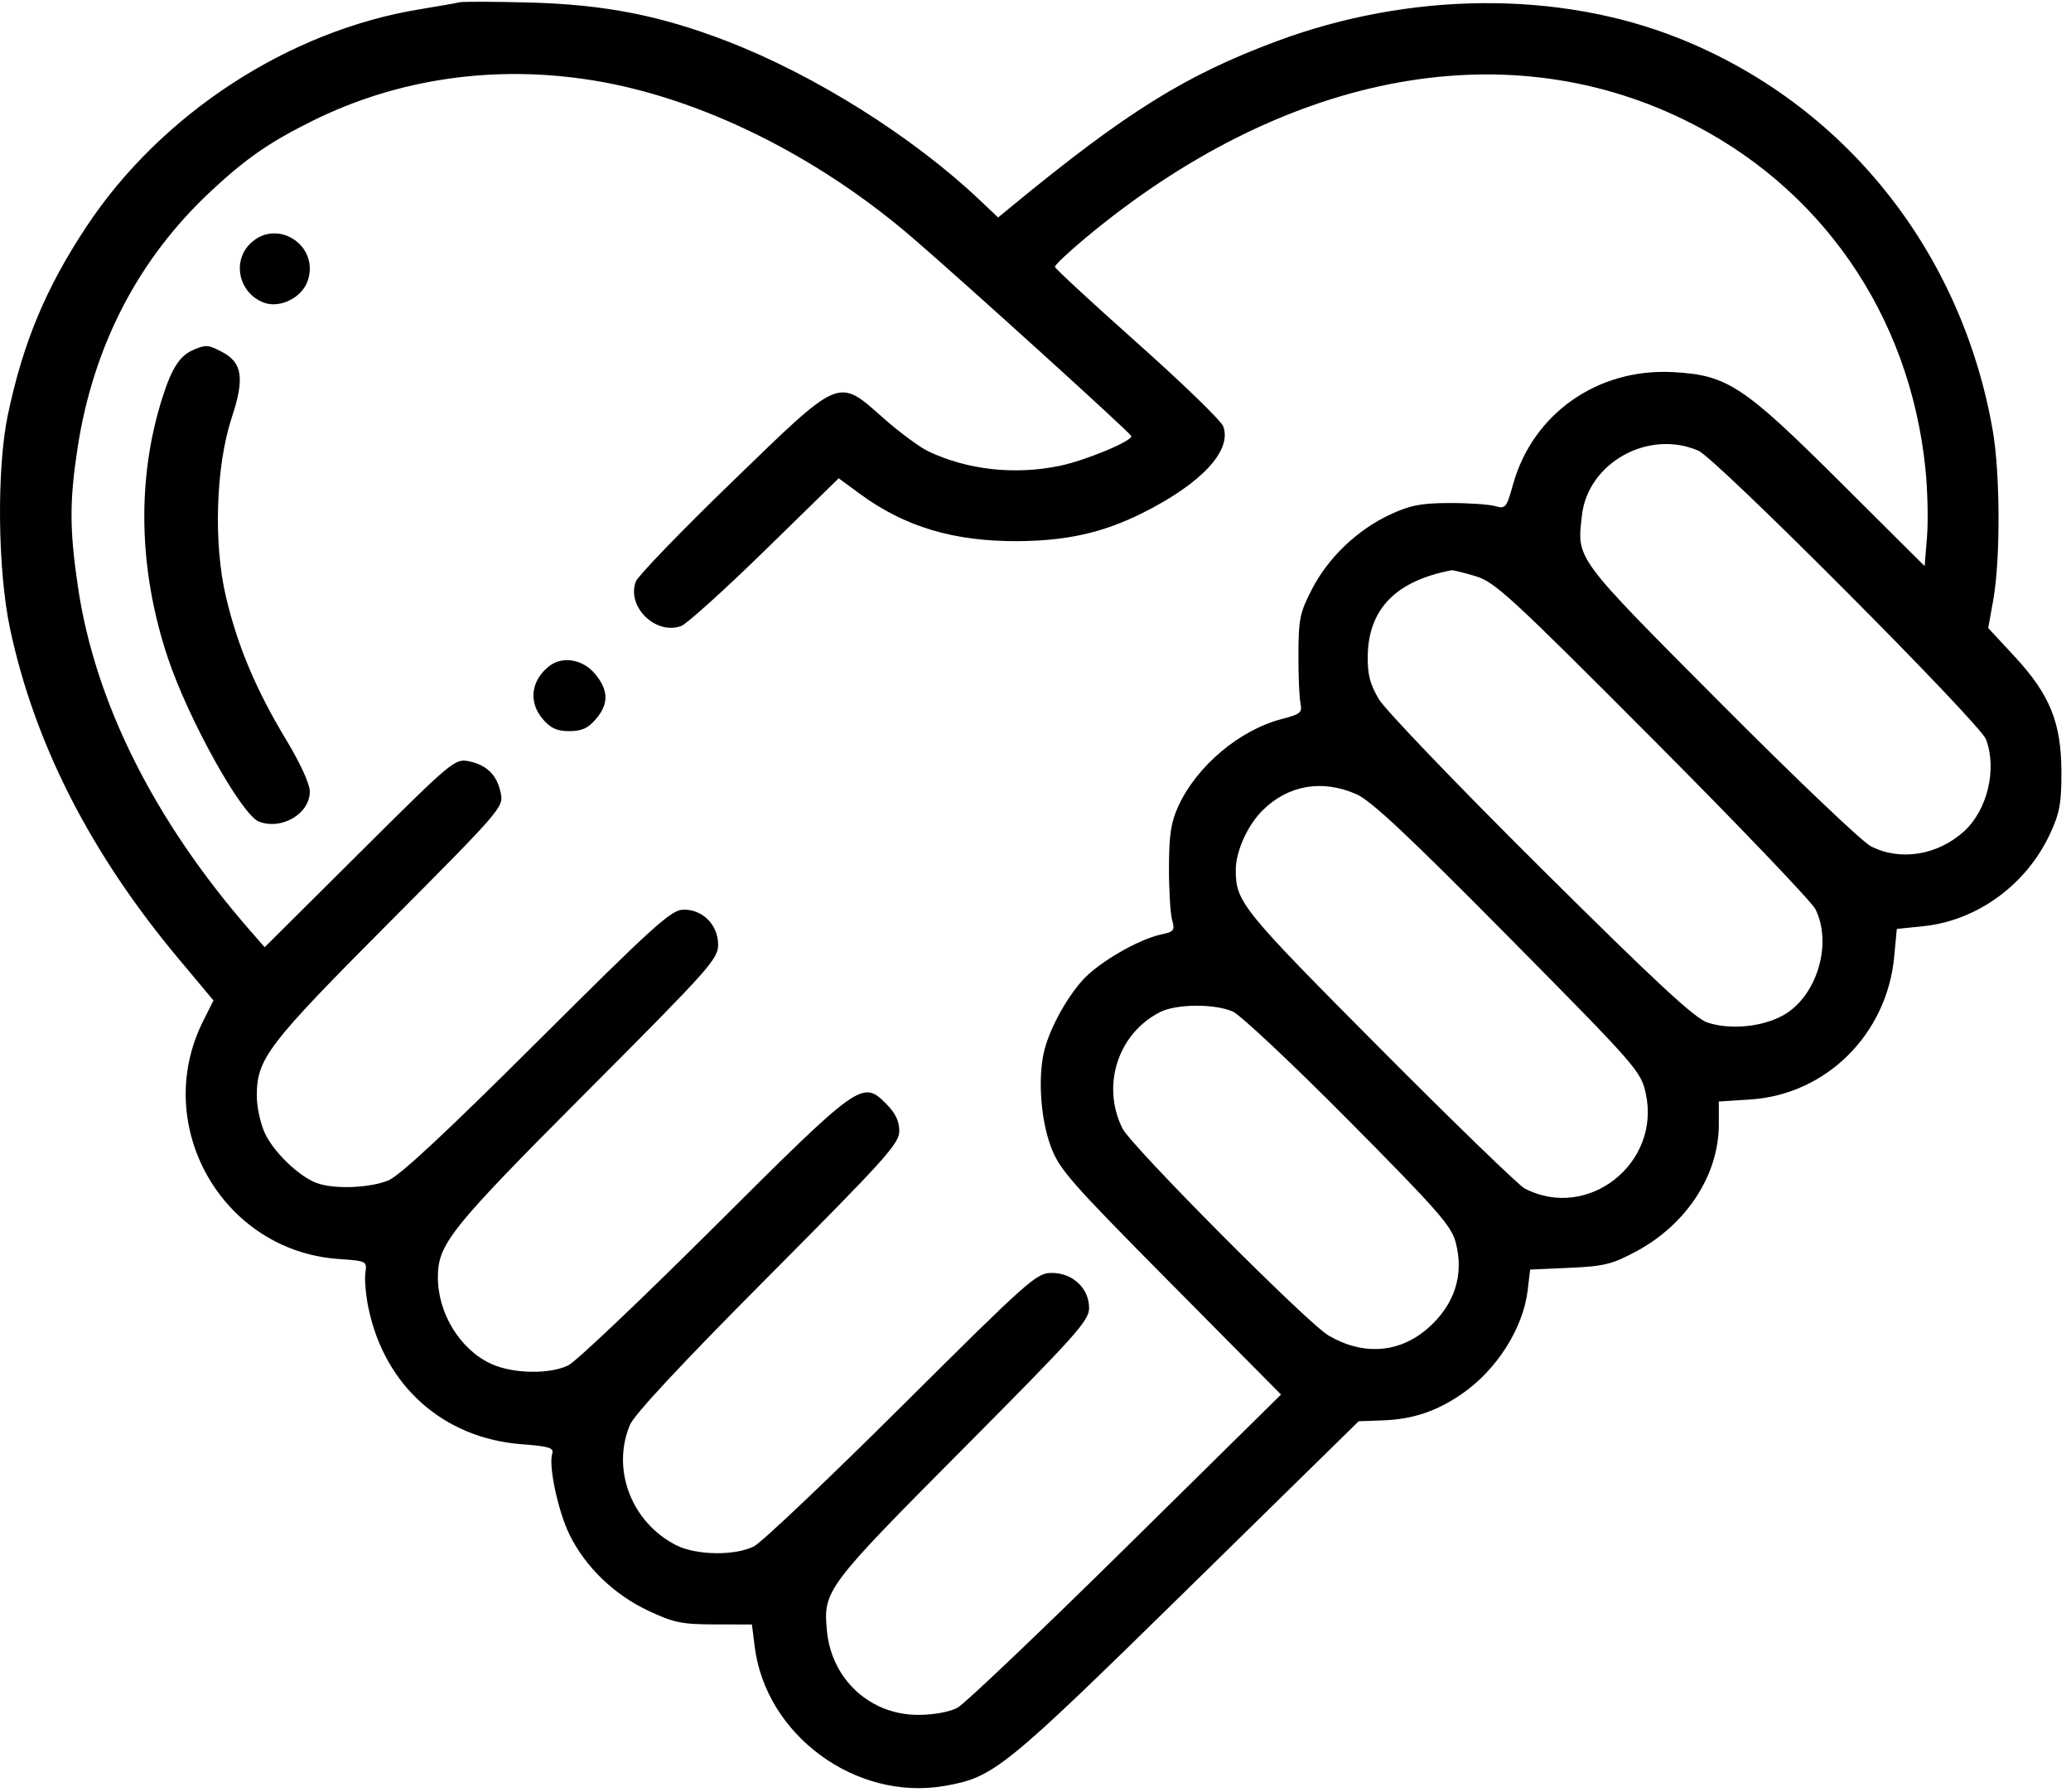
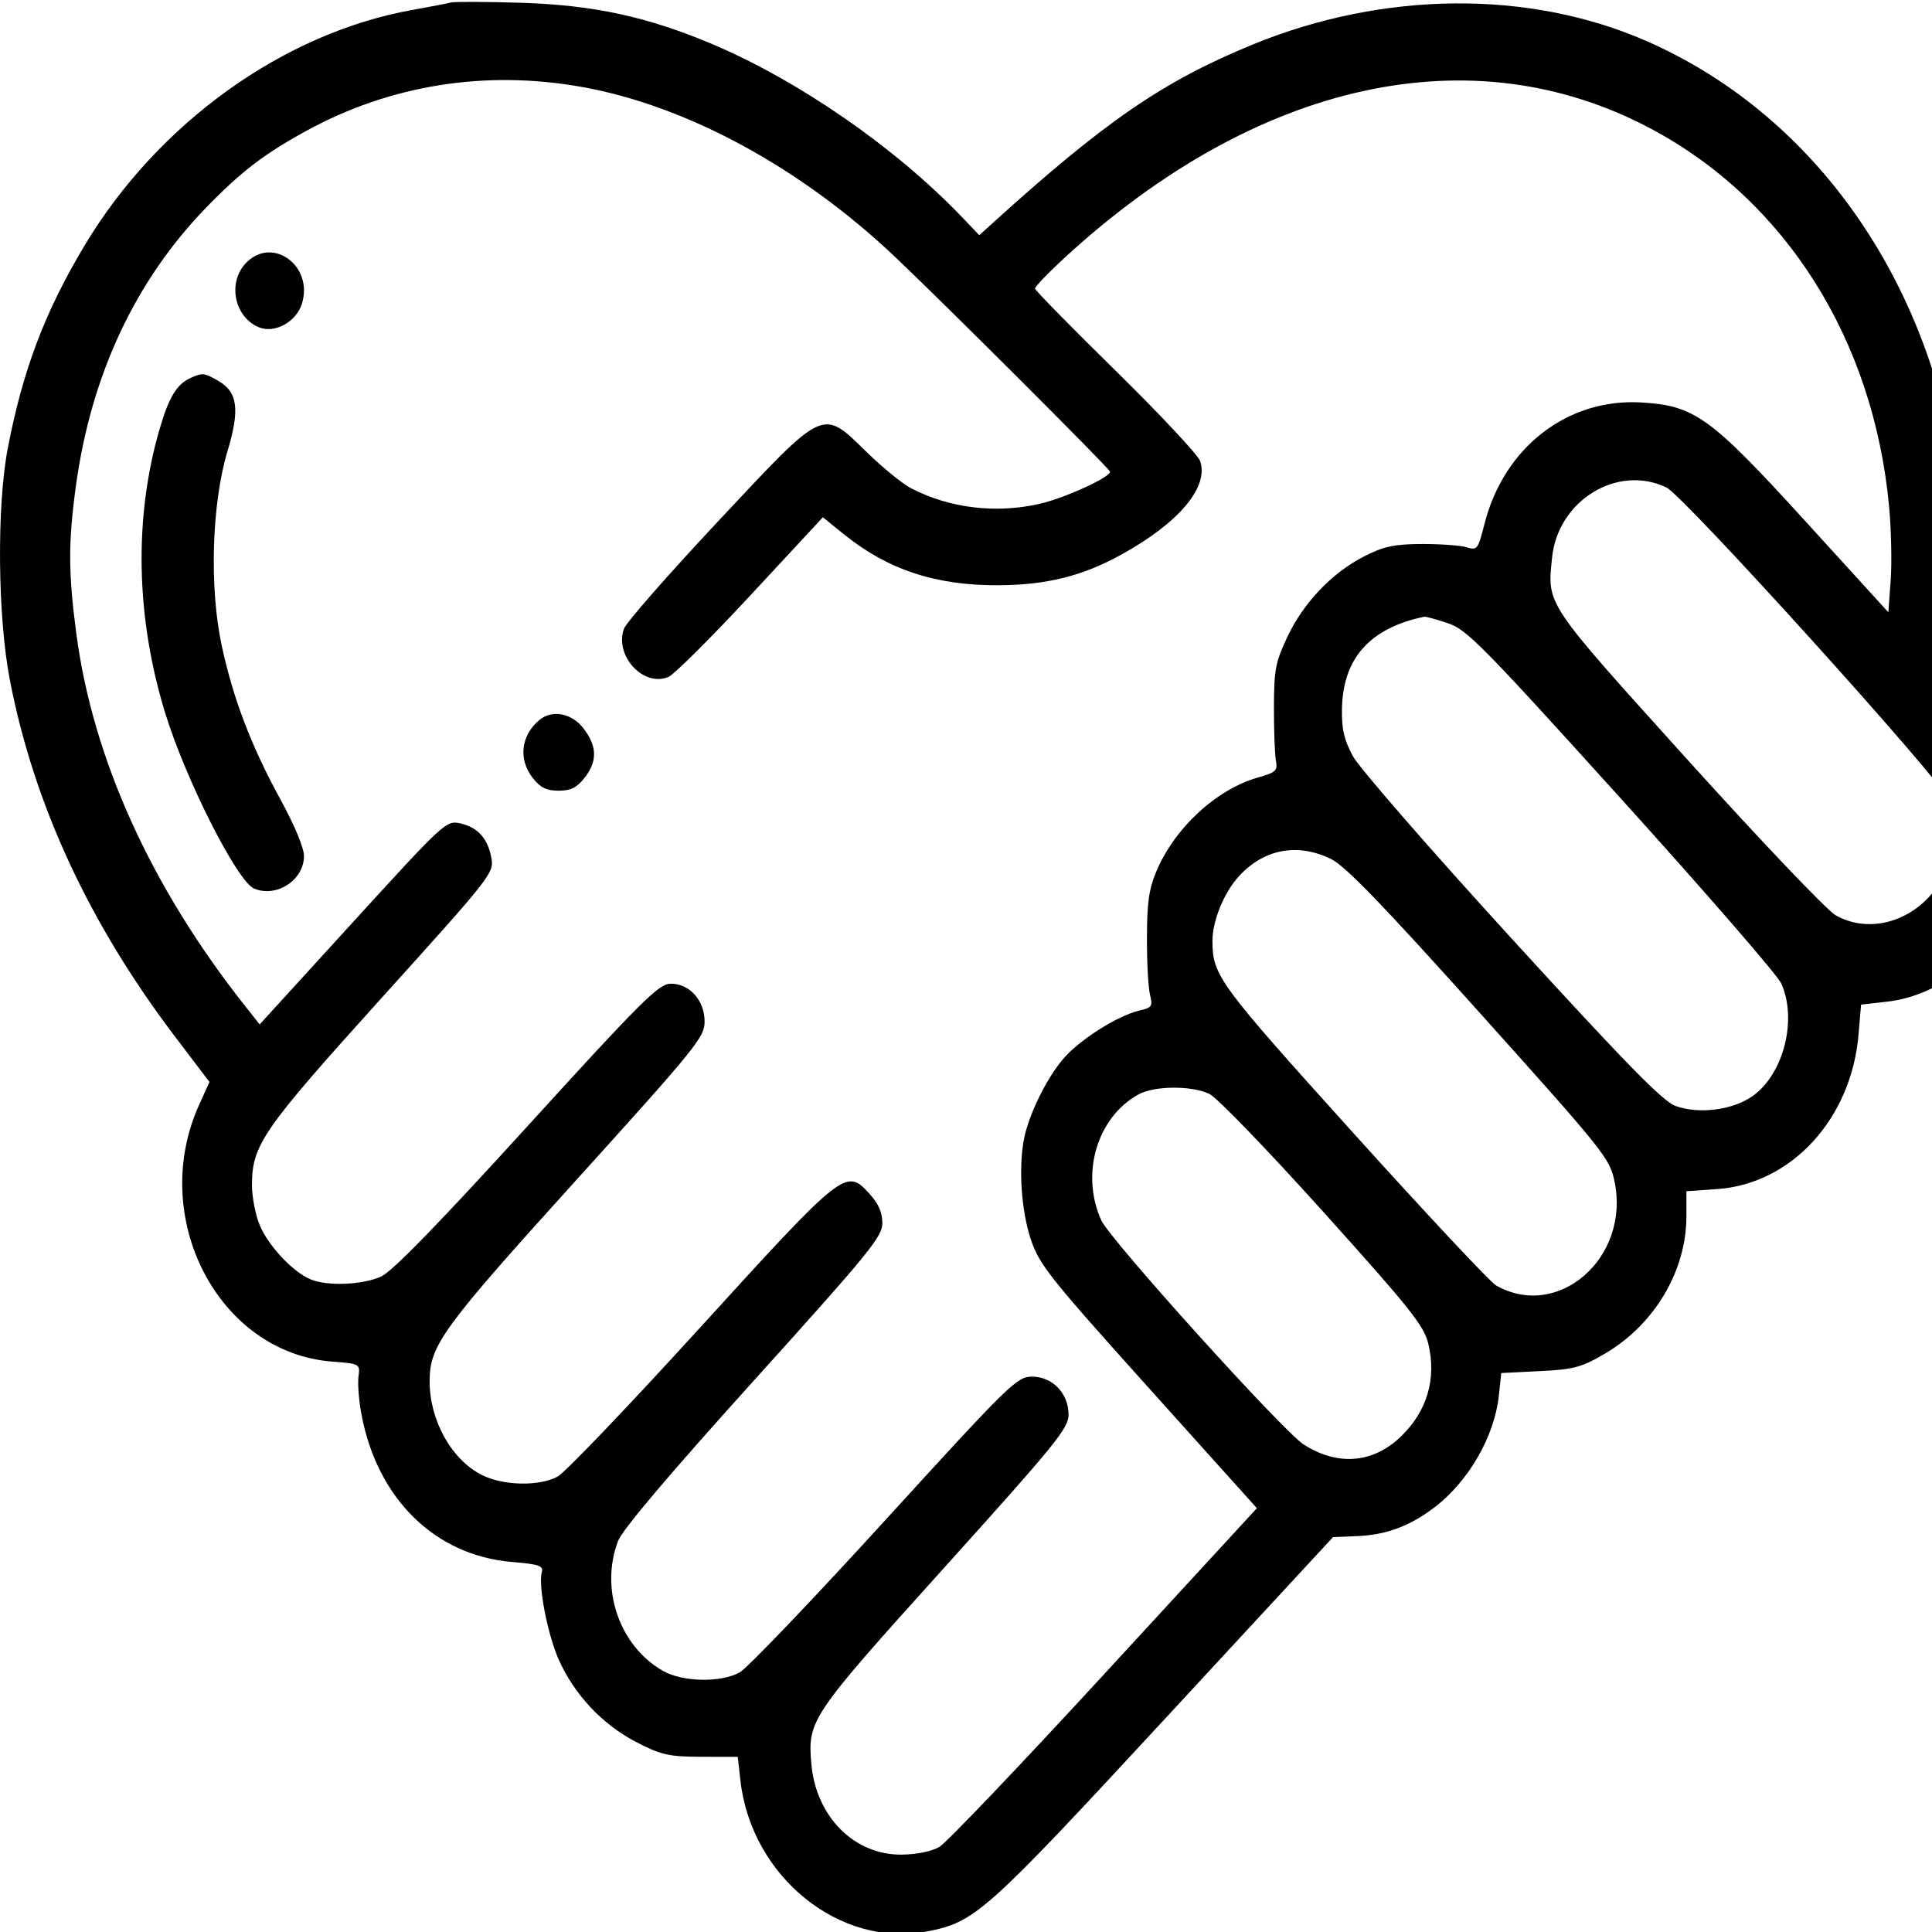
- <svg xmlns="http://www.w3.org/2000/svg" width="74" height="64" viewBox="0 0 74 64" fill="none">
-   <path fill-rule="evenodd" clip-rule="evenodd" d="M16.413 0.083C16.286 0.114 15.662 0.224 15.026 0.327C10.323 1.088 5.757 4.062 3.083 8.105C1.637 10.293 0.83 12.224 0.283 14.809C-0.123 16.734 -0.087 20.373 0.36 22.467C1.238 26.58 3.242 30.504 6.381 34.254L7.628 35.744L7.255 36.489C5.393 40.21 7.937 44.683 12.084 44.98C13.111 45.053 13.117 45.057 13.055 45.479C13.021 45.713 13.07 46.276 13.165 46.732C13.745 49.52 15.847 51.389 18.644 51.6C19.622 51.674 19.798 51.729 19.732 51.936C19.594 52.372 19.939 53.991 20.349 54.829C20.911 55.977 21.938 56.971 23.16 57.546C24.072 57.975 24.356 58.035 25.532 58.037L26.867 58.04L26.966 58.828C27.362 61.997 30.583 64.36 33.755 63.807C35.513 63.501 35.868 63.214 42.41 56.798L48.547 50.779L49.419 50.747C50.477 50.709 51.334 50.422 52.23 49.805C53.48 48.946 54.425 47.459 54.586 46.101L54.674 45.36L56.08 45.297C57.317 45.242 57.603 45.171 58.459 44.713C60.263 43.748 61.416 41.979 61.416 40.176V39.355L62.538 39.283C65.251 39.108 67.424 36.953 67.683 34.179L67.776 33.189L68.719 33.092C70.647 32.894 72.408 31.61 73.254 29.786C73.593 29.056 73.659 28.694 73.658 27.601C73.655 25.826 73.252 24.824 71.992 23.463L71.042 22.438L71.222 21.436C71.481 19.988 71.472 16.916 71.204 15.381C70.082 8.944 65.876 3.701 59.952 1.353C55.677 -0.342 50.376 -0.298 45.619 1.472C42.355 2.686 40.244 4.003 36.116 7.398L35.664 7.77L35.016 7.156C32.619 4.884 29.116 2.682 25.971 1.469C23.598 0.554 21.617 0.165 18.956 0.091C17.685 0.056 16.54 0.053 16.413 0.083ZM21.191 2.872C25.015 3.492 29.176 5.543 32.614 8.502C34.476 10.105 40.37 15.446 40.422 15.578C40.489 15.744 38.791 16.452 37.867 16.643C36.263 16.976 34.57 16.79 33.174 16.127C32.863 15.979 32.145 15.449 31.578 14.949C29.919 13.485 30.082 13.416 26.147 17.226C24.338 18.977 22.796 20.575 22.719 20.776C22.378 21.675 23.436 22.708 24.345 22.363C24.548 22.286 25.896 21.067 27.341 19.656L29.968 17.089L30.727 17.646C32.33 18.823 34.085 19.348 36.372 19.334C38.125 19.323 39.418 19.031 40.829 18.326C42.935 17.274 44.033 16.091 43.706 15.229C43.629 15.028 42.248 13.689 40.637 12.255C39.026 10.82 37.701 9.596 37.694 9.534C37.687 9.472 38.184 9.003 38.799 8.491C45.797 2.663 53.628 1.109 60.131 4.256C65.041 6.632 68.23 11.224 68.797 16.736C68.876 17.498 68.902 18.596 68.855 19.174L68.77 20.226L65.748 17.218C62.287 13.773 61.719 13.4 59.777 13.295C57.087 13.15 54.767 14.78 54.062 17.31C53.828 18.15 53.796 18.188 53.416 18.081C53.196 18.019 52.462 17.97 51.784 17.972C50.78 17.975 50.388 18.051 49.676 18.382C48.503 18.927 47.466 19.916 46.881 21.045C46.448 21.881 46.399 22.116 46.395 23.363C46.392 24.125 46.424 24.918 46.467 25.123C46.536 25.459 46.47 25.516 45.816 25.685C44.295 26.075 42.762 27.365 42.102 28.807C41.84 29.379 41.772 29.828 41.769 30.992C41.767 31.797 41.818 32.641 41.881 32.867C41.986 33.241 41.951 33.289 41.496 33.385C40.682 33.557 39.257 34.384 38.686 35.016C38.076 35.691 37.465 36.834 37.294 37.619C37.086 38.573 37.193 40.001 37.542 40.949C37.849 41.779 38.215 42.198 41.825 45.841L45.773 49.825L40.225 55.294C37.173 58.302 34.468 60.876 34.214 61.013C33.939 61.162 33.377 61.266 32.827 61.269C31.105 61.28 29.715 60.01 29.548 58.273C29.41 56.827 29.501 56.705 34.387 51.789C38.453 47.699 38.915 47.184 38.915 46.735C38.915 46.03 38.331 45.479 37.583 45.479C37.036 45.479 36.784 45.702 32.221 50.24C29.587 52.858 27.211 55.112 26.939 55.249C26.255 55.593 24.865 55.57 24.151 55.203C22.562 54.385 21.842 52.504 22.508 50.91C22.664 50.536 24.359 48.719 27.439 45.624C31.661 41.381 32.133 40.856 32.133 40.407C32.133 40.056 31.994 39.768 31.665 39.438C30.811 38.585 30.735 38.639 25.506 43.849C22.921 46.424 20.584 48.642 20.312 48.778C19.653 49.107 18.335 49.085 17.558 48.732C16.44 48.224 15.637 46.916 15.646 45.615C15.653 44.439 16.109 43.874 20.968 39.003C25.36 34.6 25.66 34.264 25.66 33.751C25.66 33.041 25.099 32.48 24.408 32.5C23.978 32.512 23.338 33.092 19.199 37.217C15.966 40.439 14.291 41.999 13.884 42.17C13.213 42.45 11.919 42.497 11.306 42.264C10.664 42.02 9.764 41.146 9.457 40.471C9.303 40.132 9.176 39.541 9.176 39.16C9.176 37.824 9.546 37.339 13.901 32.965C17.912 28.935 17.994 28.84 17.894 28.342C17.765 27.696 17.397 27.328 16.75 27.198C16.252 27.099 16.16 27.176 12.848 30.47L9.456 33.843L8.919 33.226C5.505 29.31 3.389 25.078 2.783 20.954C2.485 18.928 2.482 17.916 2.766 16.042C3.322 12.379 4.931 9.266 7.519 6.847C8.776 5.672 9.616 5.088 11.143 4.329C14.207 2.806 17.677 2.303 21.191 2.872ZM8.931 8.714C8.283 9.363 8.544 10.476 9.424 10.811C9.995 11.028 10.783 10.642 10.992 10.042C11.437 8.767 9.881 7.764 8.931 8.714ZM6.935 12.489C6.435 12.693 6.147 13.129 5.807 14.193C4.877 17.101 4.945 20.366 6.002 23.517C6.739 25.714 8.633 29.117 9.252 29.354C10.067 29.667 11.07 29.074 11.07 28.28C11.07 28.009 10.731 27.269 10.212 26.409C9.146 24.64 8.492 23.087 8.075 21.331C7.62 19.414 7.71 16.642 8.283 14.912C8.746 13.515 8.66 12.948 7.927 12.57C7.437 12.316 7.37 12.31 6.935 12.489ZM60.689 16.104C61.325 16.38 70.75 25.84 70.964 26.416C71.362 27.485 71.013 28.943 70.177 29.702C69.233 30.561 67.887 30.775 66.843 30.232C66.528 30.069 64.109 27.763 61.466 25.108C56.237 19.855 56.346 20.001 56.524 18.418C56.736 16.532 58.904 15.327 60.689 16.104ZM52.719 20.584C53.414 20.793 53.954 21.289 59.051 26.403C62.115 29.478 64.734 32.215 64.869 32.486C65.457 33.666 64.967 35.455 63.854 36.191C63.129 36.671 61.884 36.822 61.013 36.534C60.556 36.383 59.201 35.127 55.051 31.007C52.098 28.074 49.496 25.363 49.27 24.982C48.952 24.445 48.862 24.099 48.871 23.441C48.895 21.756 49.881 20.749 51.871 20.374C51.919 20.365 52.301 20.46 52.719 20.584ZM19.636 23.791C18.97 24.303 18.872 25.085 19.398 25.697C19.677 26.02 19.902 26.122 20.343 26.122C20.785 26.122 21.01 26.02 21.288 25.697C21.76 25.147 21.75 24.658 21.254 24.068C20.823 23.556 20.104 23.433 19.636 23.791ZM48.47 28.377C48.993 28.608 50.324 29.856 53.893 33.463C58.47 38.089 58.627 38.268 58.802 39.049C59.364 41.559 56.739 43.634 54.481 42.464C54.269 42.354 51.934 40.092 49.293 37.437C44.368 32.487 44.159 32.229 44.156 31.087C44.154 30.425 44.568 29.499 45.108 28.959C46.02 28.048 47.245 27.835 48.47 28.377ZM44.044 36.138C44.317 36.256 46.181 38.007 48.187 40.03C51.362 43.231 51.858 43.794 52.014 44.386C52.322 45.547 51.976 46.616 51.023 47.453C50.006 48.346 48.707 48.441 47.468 47.714C46.707 47.266 40.424 40.952 40.107 40.316C39.342 38.781 39.948 36.916 41.458 36.157C42.038 35.866 43.392 35.856 44.044 36.138Z" fill="black" />
+ <svg xmlns="http://www.w3.org/2000/svg" width="64" height="64" viewBox="0 0 64 64" fill="none">
+   <path fill-rule="evenodd" clip-rule="evenodd" d="M14.93 0.084C14.814 0.115 14.246 0.224 13.668 0.328C9.39 1.091 5.236 4.073 2.805 8.127C1.489 10.321 0.755 12.258 0.258 14.849C-0.112 16.78 -0.079 20.428 0.327 22.528C1.126 26.653 2.949 30.587 5.804 34.348L6.939 35.842L6.6 36.589C4.906 40.32 7.219 44.805 10.991 45.103C11.926 45.176 11.932 45.18 11.875 45.603C11.844 45.838 11.889 46.403 11.975 46.86C12.502 49.656 14.415 51.529 16.959 51.742C17.848 51.816 18.008 51.87 17.948 52.078C17.823 52.515 18.137 54.139 18.51 54.979C19.021 56.131 19.955 57.126 21.066 57.703C21.896 58.134 22.155 58.193 23.224 58.196L24.439 58.198L24.528 58.988C24.889 62.167 27.819 64.536 30.704 63.982C32.303 63.675 32.626 63.386 38.576 56.954L44.159 50.918L44.952 50.886C45.915 50.847 46.694 50.559 47.509 49.941C48.645 49.079 49.506 47.589 49.652 46.227L49.732 45.484L51.011 45.42C52.136 45.365 52.397 45.294 53.175 44.835C54.816 43.868 55.865 42.093 55.865 40.286V39.462L56.885 39.39C59.353 39.215 61.33 37.054 61.566 34.272L61.65 33.28L62.507 33.182C64.261 32.984 65.863 31.697 66.633 29.867C66.941 29.135 67.001 28.773 67 27.676C66.998 25.896 66.631 24.892 65.485 23.528L64.621 22.499L64.784 21.495C65.019 20.043 65.012 16.962 64.768 15.423C63.747 8.968 59.921 3.711 54.533 1.356C50.645 -0.343 45.823 -0.299 41.495 1.476C38.527 2.694 36.606 4.014 32.852 7.418L32.44 7.791L31.851 7.175C29.67 4.897 26.484 2.689 23.623 1.473C21.465 0.556 19.663 0.166 17.243 0.091C16.086 0.056 15.045 0.052 14.93 0.084ZM19.275 2.88C22.754 3.501 26.539 5.558 29.666 8.525C31.36 10.133 36.721 15.488 36.769 15.62C36.829 15.787 35.284 16.497 34.444 16.689C32.986 17.022 31.445 16.835 30.175 16.171C29.892 16.023 29.239 15.491 28.723 14.989C27.215 13.521 27.363 13.453 23.784 17.273C22.139 19.029 20.735 20.631 20.666 20.833C20.355 21.735 21.318 22.77 22.145 22.424C22.329 22.346 23.556 21.125 24.87 19.709L27.259 17.135L27.949 17.694C29.408 18.874 31.004 19.4 33.084 19.387C34.679 19.376 35.855 19.083 37.138 18.376C39.054 17.321 40.053 16.135 39.755 15.27C39.685 15.069 38.429 13.727 36.964 12.288C35.498 10.849 34.293 9.622 34.287 9.56C34.281 9.498 34.733 9.028 35.292 8.515C41.658 2.671 48.781 1.111 54.696 4.267C59.162 6.65 62.063 11.255 62.579 16.781C62.65 17.546 62.674 18.646 62.631 19.227L62.554 20.282L59.805 17.265C56.657 13.811 56.14 13.437 54.373 13.332C51.927 13.186 49.817 14.82 49.175 17.358C48.962 18.199 48.933 18.238 48.588 18.13C48.388 18.068 47.72 18.019 47.103 18.021C46.19 18.024 45.834 18.1 45.186 18.432C44.119 18.979 43.175 19.97 42.643 21.103C42.25 21.941 42.205 22.176 42.201 23.427C42.199 24.191 42.228 24.986 42.266 25.192C42.329 25.529 42.27 25.586 41.674 25.755C40.291 26.147 38.897 27.439 38.297 28.886C38.059 29.46 37.996 29.91 37.994 31.076C37.992 31.884 38.038 32.73 38.096 32.957C38.191 33.332 38.159 33.38 37.745 33.476C37.005 33.648 35.709 34.478 35.189 35.112C34.635 35.789 34.078 36.935 33.923 37.722C33.734 38.678 33.831 40.111 34.149 41.061C34.428 41.894 34.761 42.313 38.044 45.966L41.636 49.961L36.589 55.445C33.813 58.462 31.353 61.042 31.121 61.18C30.872 61.329 30.36 61.433 29.86 61.437C28.293 61.448 27.029 60.175 26.877 58.432C26.751 56.983 26.834 56.86 31.279 51.931C34.977 47.829 35.397 47.313 35.397 46.863C35.397 46.156 34.866 45.603 34.186 45.603C33.688 45.603 33.459 45.827 29.308 50.377C26.913 53.003 24.751 55.263 24.505 55.4C23.882 55.745 22.618 55.721 21.968 55.354C20.523 54.533 19.867 52.648 20.473 51.049C20.615 50.675 22.157 48.852 24.959 45.748C28.799 41.494 29.229 40.968 29.229 40.517C29.229 40.165 29.102 39.876 28.803 39.546C28.026 38.69 27.957 38.745 23.201 43.968C20.849 46.551 18.723 48.775 18.476 48.911C17.876 49.241 16.678 49.219 15.971 48.865C14.954 48.356 14.224 47.044 14.232 45.74C14.239 44.561 14.653 43.993 19.073 39.109C23.067 34.695 23.341 34.357 23.341 33.843C23.341 33.131 22.83 32.569 22.201 32.588C21.811 32.601 21.229 33.182 17.463 37.319C14.523 40.549 12.999 42.114 12.629 42.285C12.019 42.566 10.841 42.613 10.284 42.379C9.7 42.135 8.881 41.259 8.602 40.582C8.462 40.241 8.347 39.65 8.347 39.267C8.347 37.928 8.683 37.441 12.644 33.055C16.293 29.014 16.368 28.919 16.277 28.419C16.159 27.771 15.824 27.402 15.236 27.273C14.783 27.173 14.7 27.25 11.687 30.553L8.602 33.935L8.113 33.317C5.007 29.39 3.082 25.146 2.531 21.011C2.261 18.98 2.258 17.965 2.516 16.086C3.021 12.412 4.485 9.291 6.84 6.865C7.983 5.688 8.747 5.102 10.136 4.341C12.923 2.813 16.079 2.309 19.275 2.88ZM8.124 8.738C7.534 9.388 7.772 10.505 8.572 10.84C9.091 11.058 9.808 10.67 9.999 10.069C10.403 8.79 8.988 7.785 8.124 8.738ZM6.308 12.523C5.853 12.728 5.591 13.164 5.282 14.231C4.436 17.148 4.498 20.422 5.46 23.581C6.13 25.784 7.853 29.196 8.416 29.434C9.157 29.748 10.07 29.154 10.07 28.358C10.07 28.086 9.761 27.343 9.289 26.481C8.319 24.707 7.725 23.15 7.345 21.389C6.931 19.467 7.013 16.687 7.534 14.953C7.955 13.552 7.877 12.983 7.211 12.604C6.765 12.349 6.704 12.344 6.308 12.523ZM55.203 16.148C55.782 16.425 64.355 25.911 64.55 26.489C64.912 27.56 64.594 29.022 63.834 29.783C62.975 30.644 61.751 30.859 60.801 30.315C60.515 30.151 58.314 27.839 55.91 25.177C51.154 19.909 51.252 20.055 51.415 18.468C51.608 16.577 53.58 15.369 55.203 16.148ZM47.953 20.641C48.586 20.849 49.077 21.347 53.713 26.475C56.501 29.558 58.882 32.303 59.005 32.575C59.541 33.758 59.094 35.552 58.083 36.29C57.423 36.772 56.29 36.922 55.498 36.634C55.083 36.483 53.85 35.223 50.075 31.091C47.389 28.151 45.022 25.432 44.817 25.05C44.527 24.512 44.445 24.165 44.454 23.505C44.476 21.816 45.372 20.805 47.183 20.429C47.227 20.42 47.573 20.516 47.953 20.641ZM17.861 23.856C17.255 24.369 17.166 25.154 17.645 25.767C17.898 26.091 18.103 26.193 18.504 26.193C18.906 26.193 19.11 26.091 19.364 25.767C19.793 25.216 19.784 24.725 19.333 24.134C18.941 23.62 18.287 23.497 17.861 23.856ZM44.089 28.454C44.565 28.686 45.775 29.937 49.021 33.554C53.184 38.193 53.328 38.373 53.487 39.156C53.998 41.673 51.611 43.753 49.556 42.58C49.364 42.47 47.24 40.202 44.837 37.539C40.358 32.576 40.168 32.317 40.164 31.172C40.163 30.508 40.54 29.58 41.031 29.038C41.86 28.124 42.974 27.911 44.089 28.454ZM40.063 36.237C40.311 36.355 42.007 38.111 43.831 40.139C46.72 43.349 47.17 43.914 47.313 44.507C47.592 45.672 47.278 46.743 46.411 47.583C45.486 48.478 44.304 48.574 43.178 47.844C42.485 47.395 36.77 41.064 36.482 40.426C35.786 38.887 36.337 37.017 37.71 36.256C38.238 35.964 39.469 35.954 40.063 36.237Z" fill="black" />
</svg>
